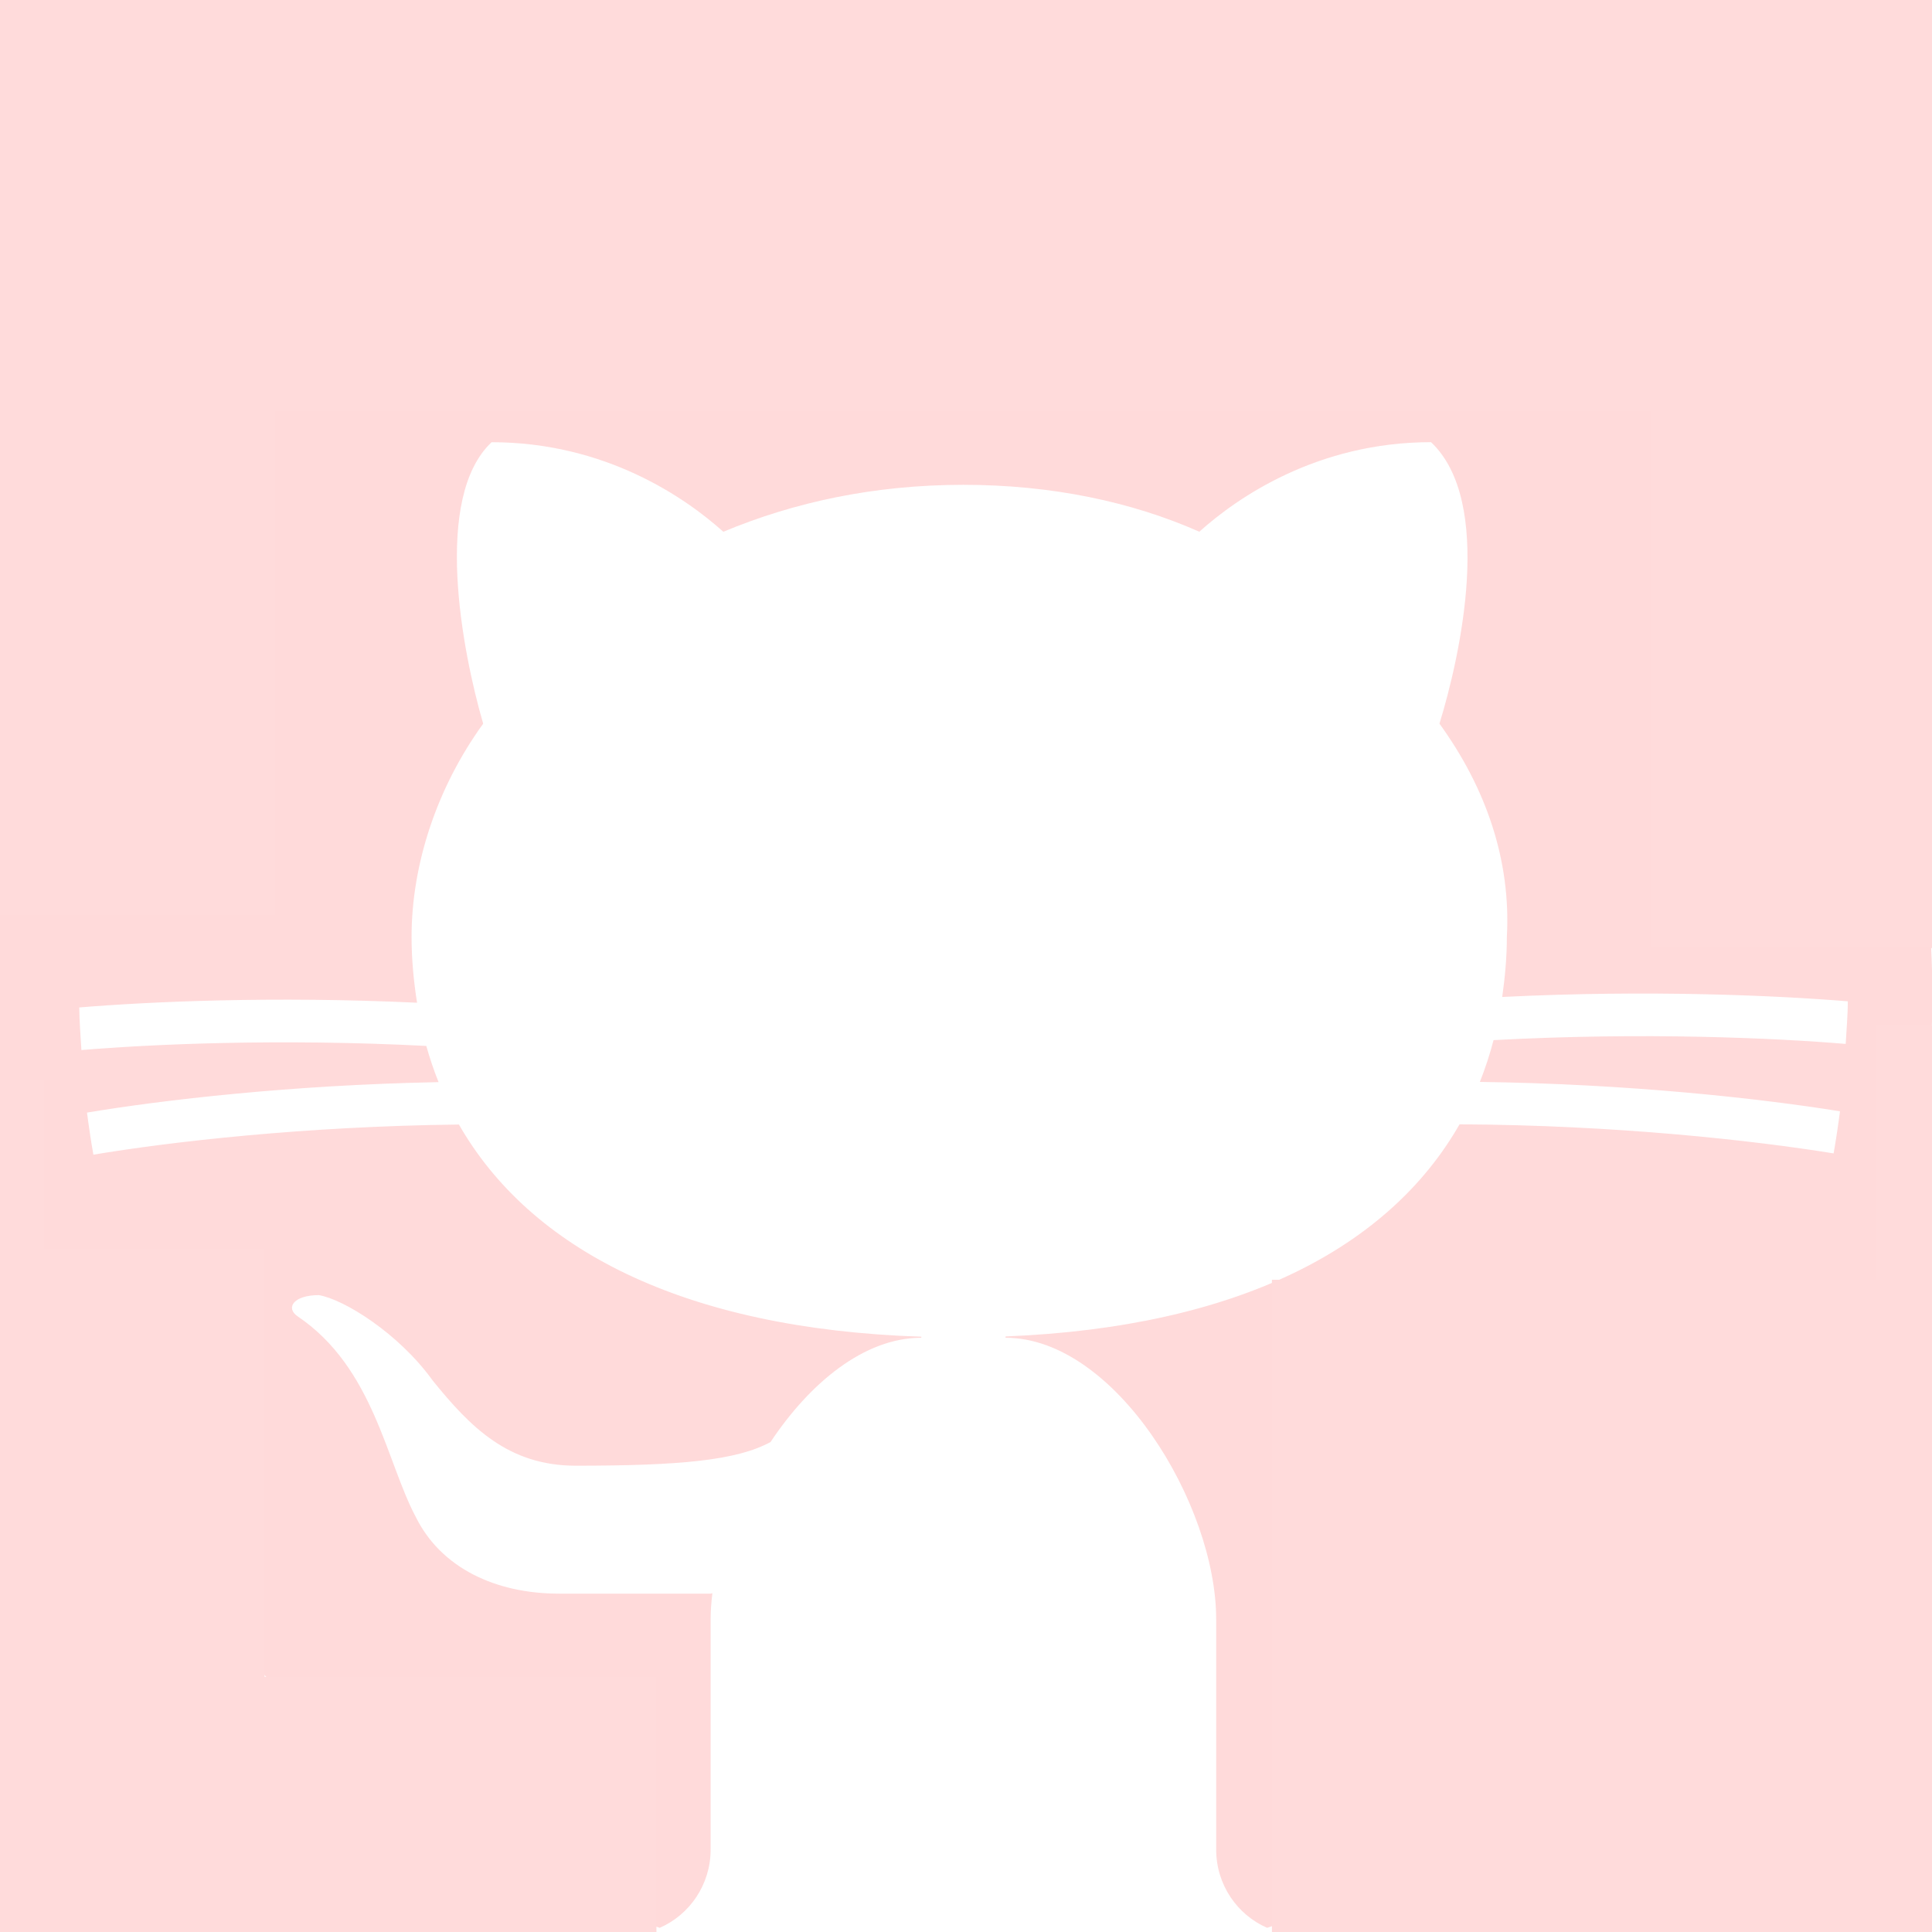
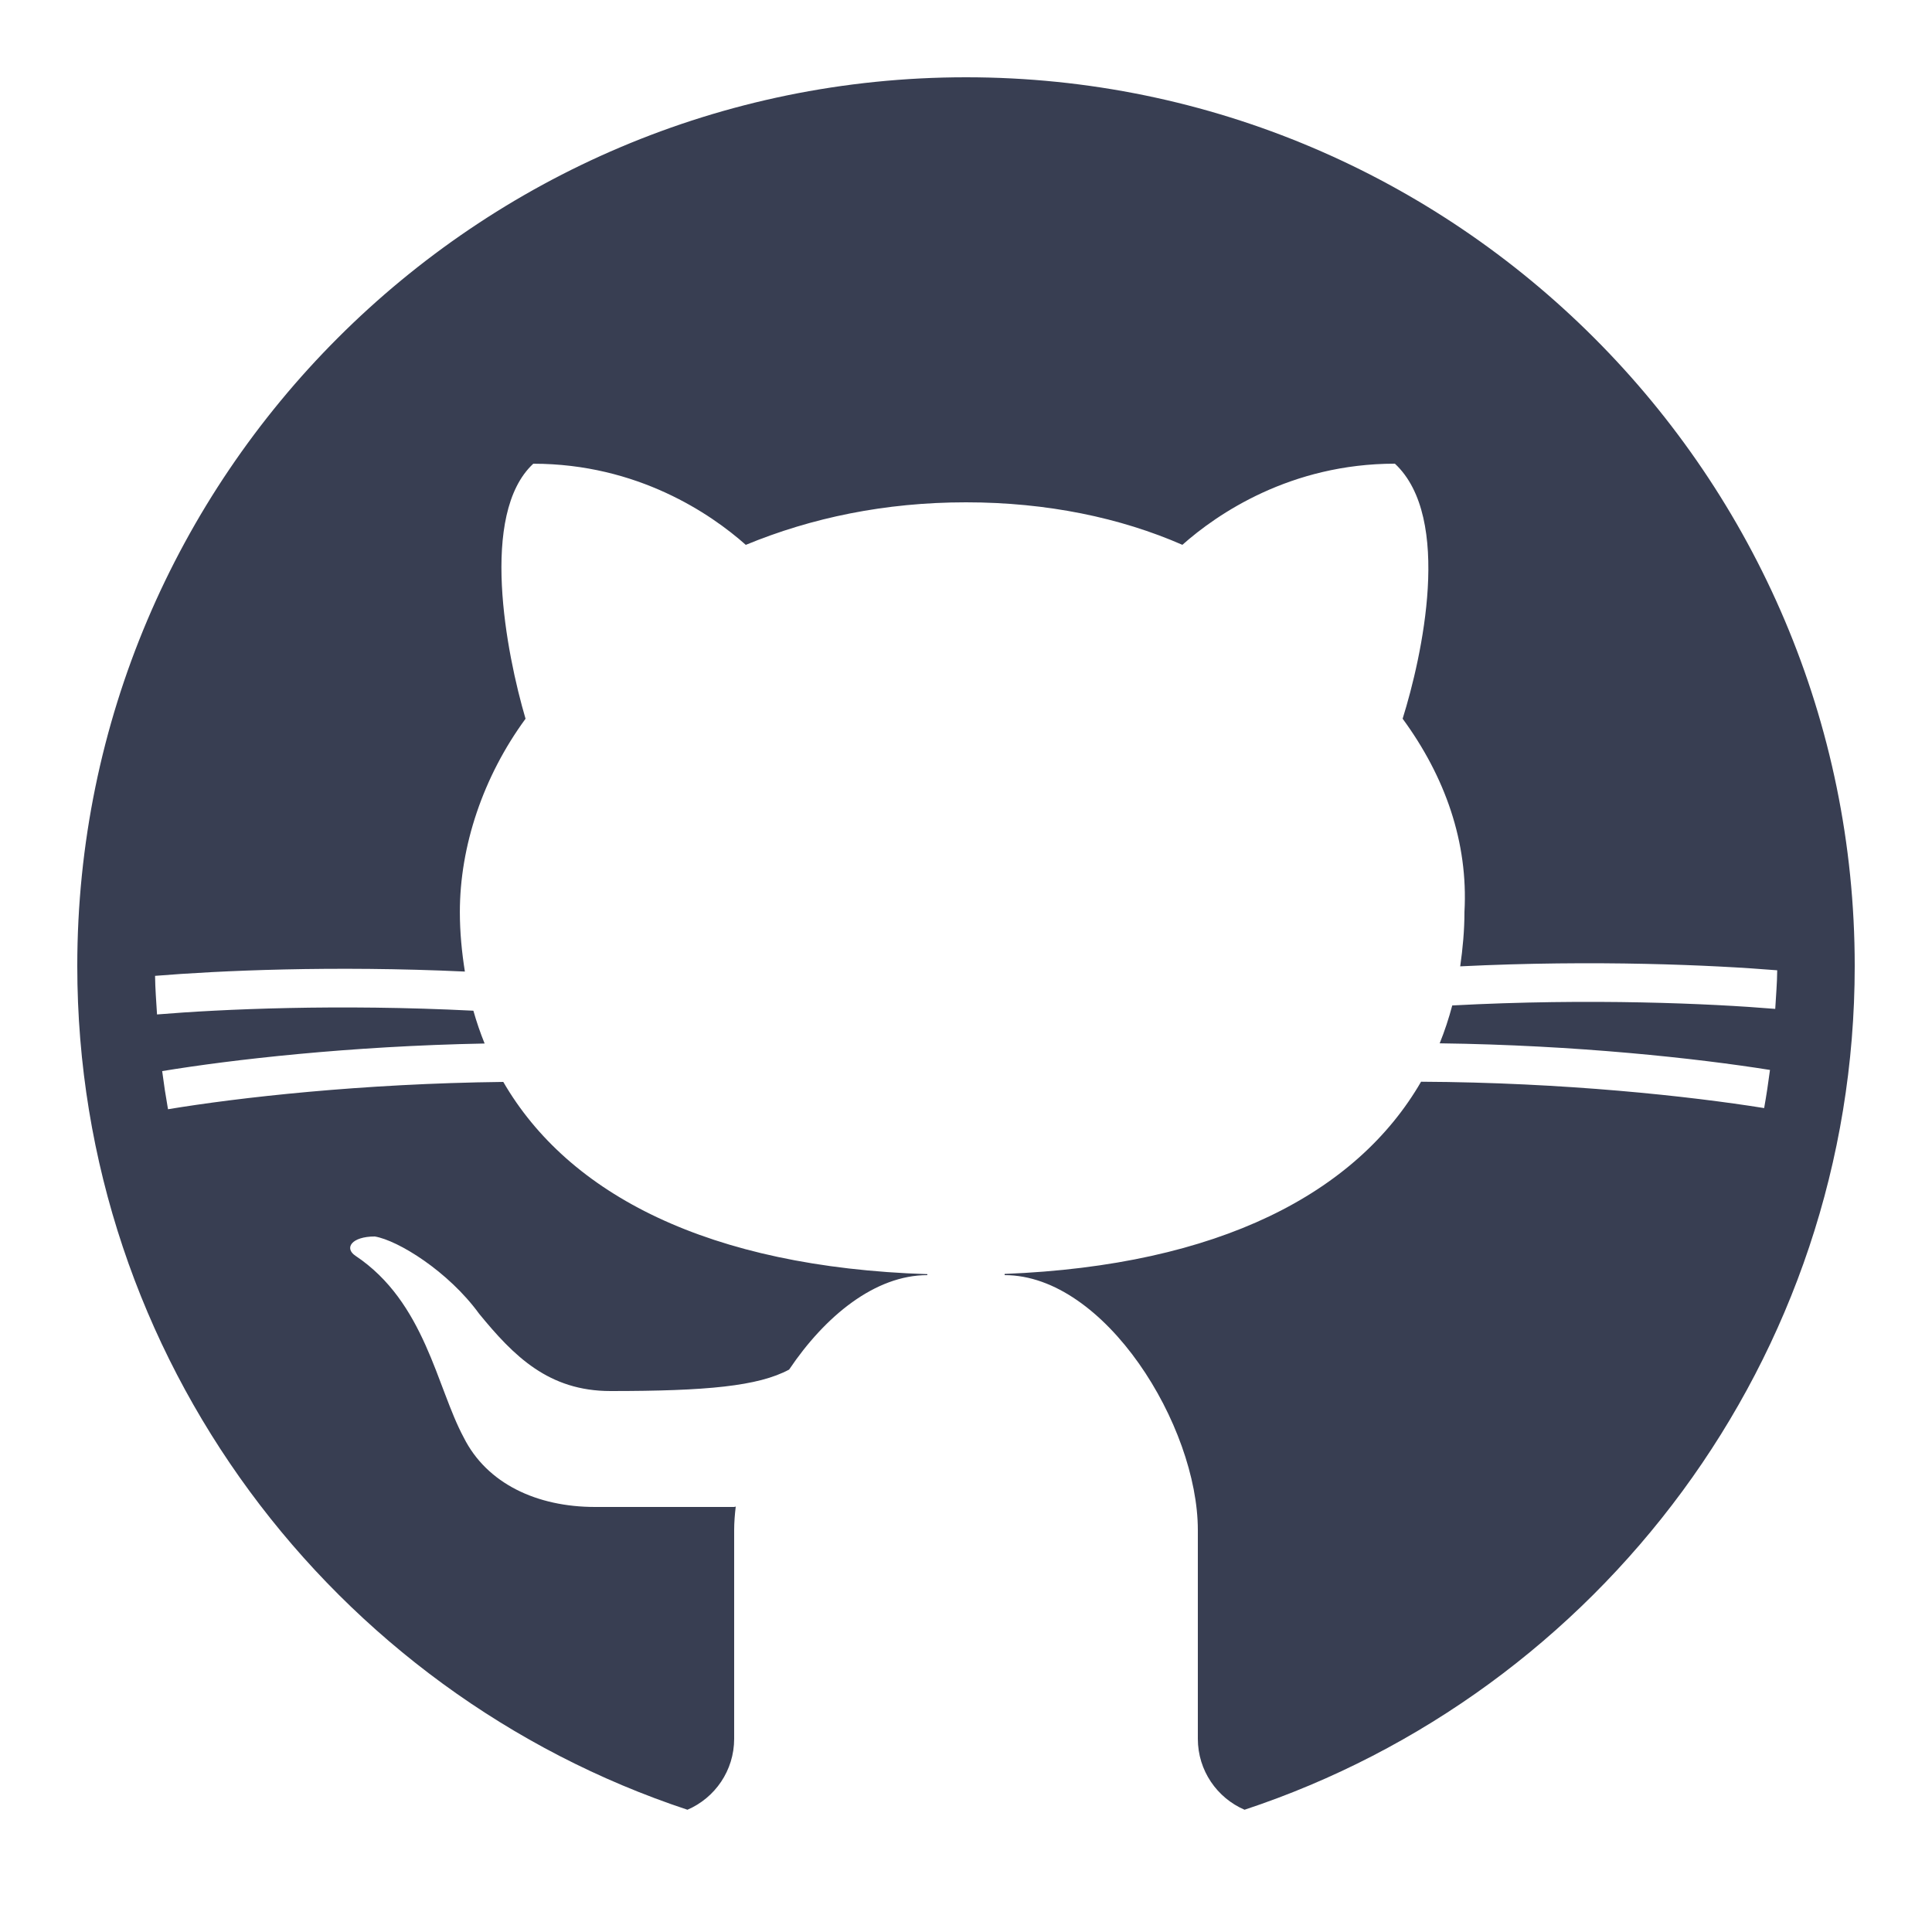
- <svg xmlns="http://www.w3.org/2000/svg" version="1.1" width="1080" height="1080" viewBox="0 0 1080 1080" xml:space="preserve">
-   <defs>
- </defs>
-   <rect x="0" y="0" width="100%" height="100%" fill="transparent" />
-   <g transform="matrix(1 0 0 1 540 540)" id="10bc0791-54cf-4733-9539-27032e0592bb">
-     <rect style="stroke: none; stroke-width: 1; stroke-dasharray: none; stroke-linecap: butt; stroke-dashoffset: 0; stroke-linejoin: miter; stroke-miterlimit: 4; fill: rgb(255,255,255); fill-opacity: 0; fill-rule: nonzero; opacity: 1;" vector-effect="non-scaling-stroke" x="-540" y="-540" rx="0" ry="0" width="1080" height="1080" />
-   </g>
-   <g transform="matrix(1 0 0 1 540 540)" id="f10e3291-10d7-4507-8f96-0277f1cebc45">
- </g>
-   <g transform="matrix(23.55 0 0 23.84 538.55 543.27)" id="4ef28b2e-1f5f-44d0-ac4a-57feb29be1ad">
-     <path style="stroke: rgb(0,0,0); stroke-width: 0; stroke-dasharray: none; stroke-linecap: butt; stroke-dashoffset: 0; stroke-linejoin: miter; stroke-miterlimit: 4; fill: rgb(255,218,218); fill-rule: nonzero; opacity: 1;" vector-effect="non-scaling-stroke" transform=" translate(-25, -24.42)" d="M 17.791 46.836 C 18.502 46.53 19 45.823 19 45 L 19 39.6 C 19 39.403 19.016 39.198 19.041 38.99 C 19.027 38.994 19.014 38.997 19 39 C 19 39 16 39 15.4 39 C 13.9 39 12.6 38.4 12 37.2 C 11.3 35.9 11 33.7 9.2 32.5 C 8.9 32.3 9.1 32 9.7 32 C 10.3 32.1 11.6 32.9 12.4 34 C 13.3 35.1 14.2 36 15.8 36 C 18.287 36 19.62 35.875 20.422 35.445 C 21.356 34.056 22.649 33 24 33 L 24 32.975 C 18.332 32.793 14.711 30.909 13.025 28 C 9.36 28.042 6.169 28.405 4.348 28.707 C 4.29 28.38 4.24 28.051 4.197 27.72 C 5.994 27.424 9.04 27.073 12.542 27.006 C 12.43 26.73 12.333 26.447 12.251 26.157 C 8.74 25.979 5.71 26.118 4.064 26.254 C 4.044 25.922 4.017 25.591 4.013 25.255 C 5.662 25.12 8.61 24.985 12.031 25.144 C 11.952 24.644 11.901 24.133 11.901 23.601 C 11.901 21.901 12.501 20.101 13.601 18.601 C 13.101 16.901 12.401 13.301 13.801 12.001 C 16.501 12.001 18.401 13.301 19.301 14.101 C 21 13.4 22.9 13 25 13 C 27.1 13 29 13.4 30.6 14.1 C 31.5 13.3 33.4 12 36.1 12 C 37.6 13.4 36.8 17 36.3 18.6 C 37.4 20.1 38 21.8 37.9 23.6 C 37.9 24.084 37.855 24.551 37.79 25.009 C 41.289 24.837 44.317 24.975 45.994 25.111 C 45.992 25.448 45.961 25.777 45.943 26.11 C 44.272 25.972 41.168 25.83 37.584 26.021 C 37.495 26.357 37.387 26.684 37.259 27.001 C 40.805 27.047 43.924 27.39 45.807 27.69 C 45.764 28.022 45.714 28.351 45.656 28.677 C 43.744 28.371 40.485 28.013 36.777 27.995 C 35.112 30.873 31.557 32.75 26 32.969 L 26 33 C 28.6 33 31 36.9 31 39.6 L 31 45 C 31 45.823 31.498 46.53 32.209 46.836 C 41.37 43.804 48 35.164 48 25 C 48 12.318 37.683 2 25 2 C 12.317 2 2 12.318 2 25 C 2 35.164 8.63 43.804 17.791 46.836 z" stroke-linecap="round" />
-   </g>
-   <g transform="matrix(16.74 0 0 3.54 537.91 112.77)" id="ebac6d63-15be-456c-9bf7-be8a9983a374">
-     <rect style="stroke: rgb(0,0,0); stroke-width: 0; stroke-dasharray: none; stroke-linecap: butt; stroke-dashoffset: 0; stroke-linejoin: miter; stroke-miterlimit: 4; fill: rgb(255,219,219); fill-rule: nonzero; opacity: 1;" vector-effect="non-scaling-stroke" x="-33.084" y="-33.084" rx="0" ry="0" width="66.167" height="66.167" />
-   </g>
-   <g transform="matrix(0 5.51 -3.54 0 36.93 329.09)" id="ebac6d63-15be-456c-9bf7-be8a9983a374">
-     <rect style="stroke: rgb(0,0,0); stroke-width: 0; stroke-dasharray: none; stroke-linecap: butt; stroke-dashoffset: 0; stroke-linejoin: miter; stroke-miterlimit: 4; fill: rgb(255,219,219); fill-rule: nonzero; opacity: 1;" vector-effect="non-scaling-stroke" x="-33.085" y="-33.085" rx="0" ry="0" width="66.17" height="66.17" />
-   </g>
-   <g transform="matrix(0 5.51 -3.54 0 1039.83 347.7)" id="ebac6d63-15be-456c-9bf7-be8a9983a374">
-     <rect style="stroke: rgb(0,0,0); stroke-width: 0; stroke-dasharray: none; stroke-linecap: butt; stroke-dashoffset: 0; stroke-linejoin: miter; stroke-miterlimit: 4; fill: rgb(255,219,219); fill-rule: nonzero; opacity: 1;" vector-effect="non-scaling-stroke" x="-33.085" y="-33.085" rx="0" ry="0" width="66.17" height="66.17" />
-   </g>
-   <g transform="matrix(0 5.51 -3.54 0 1165.96 755.44)" id="ebac6d63-15be-456c-9bf7-be8a9983a374">
-     <rect style="stroke: rgb(0,0,0); stroke-width: 0; stroke-dasharray: none; stroke-linecap: butt; stroke-dashoffset: 0; stroke-linejoin: miter; stroke-miterlimit: 4; fill: rgb(255,219,219); fill-rule: nonzero; opacity: 1;" vector-effect="non-scaling-stroke" x="-33.085" y="-33.085" rx="0" ry="0" width="66.17" height="66.17" />
-   </g>
-   <g transform="matrix(0 5.51 -6.19 0 915.81 897.7)" id="ebac6d63-15be-456c-9bf7-be8a9983a374">
-     <rect style="stroke: rgb(0,0,0); stroke-width: 0; stroke-dasharray: none; stroke-linecap: butt; stroke-dashoffset: 0; stroke-linejoin: miter; stroke-miterlimit: 4; fill: rgb(255,219,219); fill-rule: nonzero; opacity: 1;" vector-effect="non-scaling-stroke" x="-33.085" y="-33.085" rx="0" ry="0" width="66.17" height="66.17" />
-   </g>
-   <g transform="matrix(0 5.51 -6.19 0 162.16 1119.63)" id="ebac6d63-15be-456c-9bf7-be8a9983a374">
-     <rect style="stroke: rgb(0,0,0); stroke-width: 0; stroke-dasharray: none; stroke-linecap: butt; stroke-dashoffset: 0; stroke-linejoin: miter; stroke-miterlimit: 4; fill: rgb(255,219,219); fill-rule: nonzero; opacity: 1;" vector-effect="non-scaling-stroke" x="-33.085" y="-33.085" rx="0" ry="0" width="66.17" height="66.17" />
-   </g>
-   <g transform="matrix(0 5.51 -3.54 0 -92.43 786.09)" id="ebac6d63-15be-456c-9bf7-be8a9983a374">
-     <rect style="stroke: rgb(0,0,0); stroke-width: 0; stroke-dasharray: none; stroke-linecap: butt; stroke-dashoffset: 0; stroke-linejoin: miter; stroke-miterlimit: 4; fill: rgb(255,219,219); fill-rule: nonzero; opacity: 1;" vector-effect="non-scaling-stroke" x="-33.085" y="-33.085" rx="0" ry="0" width="66.17" height="66.17" />
-   </g>
-   <g transform="matrix(0 5.51 -3.54 0 30.8 880.28)" id="ebac6d63-15be-456c-9bf7-be8a9983a374">
-     <rect style="stroke: rgb(0,0,0); stroke-width: 0; stroke-dasharray: none; stroke-linecap: butt; stroke-dashoffset: 0; stroke-linejoin: miter; stroke-miterlimit: 4; fill: rgb(255,219,219); fill-rule: nonzero; opacity: 1;" vector-effect="non-scaling-stroke" x="-33.085" y="-33.085" rx="0" ry="0" width="66.17" height="66.17" />
+ <svg xmlns="http://www.w3.org/2000/svg" viewBox="0,0,256,256" width="100px" height="100px">
+   <g fill="#383e52" fill-rule="nonzero" stroke="none" stroke-width="1" stroke-linecap="butt" stroke-linejoin="miter" stroke-miterlimit="10" stroke-dasharray="" stroke-dashoffset="0" font-family="none" font-weight="none" font-size="none" text-anchor="none" style="mix-blend-mode: normal">
+     <g transform="scale(5.12,5.12)">
+       <path d="M17.791,46.836c0.711,-0.306 1.209,-1.013 1.209,-1.836v-5.4c0,-0.197 0.016,-0.402 0.041,-0.61c-0.014,0.004 -0.027,0.007 -0.041,0.01c0,0 -3,0 -3.6,0c-1.5,0 -2.8,-0.6 -3.4,-1.8c-0.7,-1.3 -1,-3.5 -2.8,-4.7c-0.3,-0.2 -0.1,-0.5 0.5,-0.5c0.6,0.1 1.9,0.9 2.7,2c0.9,1.1 1.8,2 3.4,2c2.487,0 3.82,-0.125 4.622,-0.555c0.934,-1.389 2.227,-2.445 3.578,-2.445v-0.025c-5.668,-0.182 -9.289,-2.066 -10.975,-4.975c-3.665,0.042 -6.856,0.405 -8.677,0.707c-0.058,-0.327 -0.108,-0.656 -0.151,-0.987c1.797,-0.296 4.843,-0.647 8.345,-0.714c-0.112,-0.276 -0.209,-0.559 -0.291,-0.849c-3.511,-0.178 -6.541,-0.039 -8.187,0.097c-0.02,-0.332 -0.047,-0.663 -0.051,-0.999c1.649,-0.135 4.597,-0.27 8.018,-0.111c-0.079,-0.5 -0.13,-1.011 -0.13,-1.543c0,-1.7 0.6,-3.5 1.7,-5c-0.5,-1.7 -1.2,-5.3 0.2,-6.6c2.7,0 4.6,1.3 5.5,2.1c1.699,-0.701 3.599,-1.101 5.699,-1.101c2.1,0 4,0.4 5.6,1.1c0.9,-0.8 2.8,-2.1 5.5,-2.1c1.5,1.4 0.7,5 0.2,6.6c1.1,1.5 1.7,3.2 1.6,5c0,0.484 -0.045,0.951 -0.11,1.409c3.499,-0.172 6.527,-0.034 8.204,0.102c-0.002,0.337 -0.033,0.666 -0.051,0.999c-1.671,-0.138 -4.775,-0.28 -8.359,-0.089c-0.089,0.336 -0.197,0.663 -0.325,0.98c3.546,0.046 6.665,0.389 8.548,0.689c-0.043,0.332 -0.093,0.661 -0.151,0.987c-1.912,-0.306 -5.171,-0.664 -8.879,-0.682c-1.665,2.878 -5.22,4.755 -10.777,4.974v0.031c2.6,0 5,3.9 5,6.6v5.4c0,0.823 0.498,1.53 1.209,1.836c9.161,-3.032 15.791,-11.672 15.791,-21.836c0,-12.682 -10.317,-23 -23,-23c-12.683,0 -23,10.318 -23,23c0,10.164 6.63,18.804 15.791,21.836z" />
+     </g>
  </g>
</svg>
